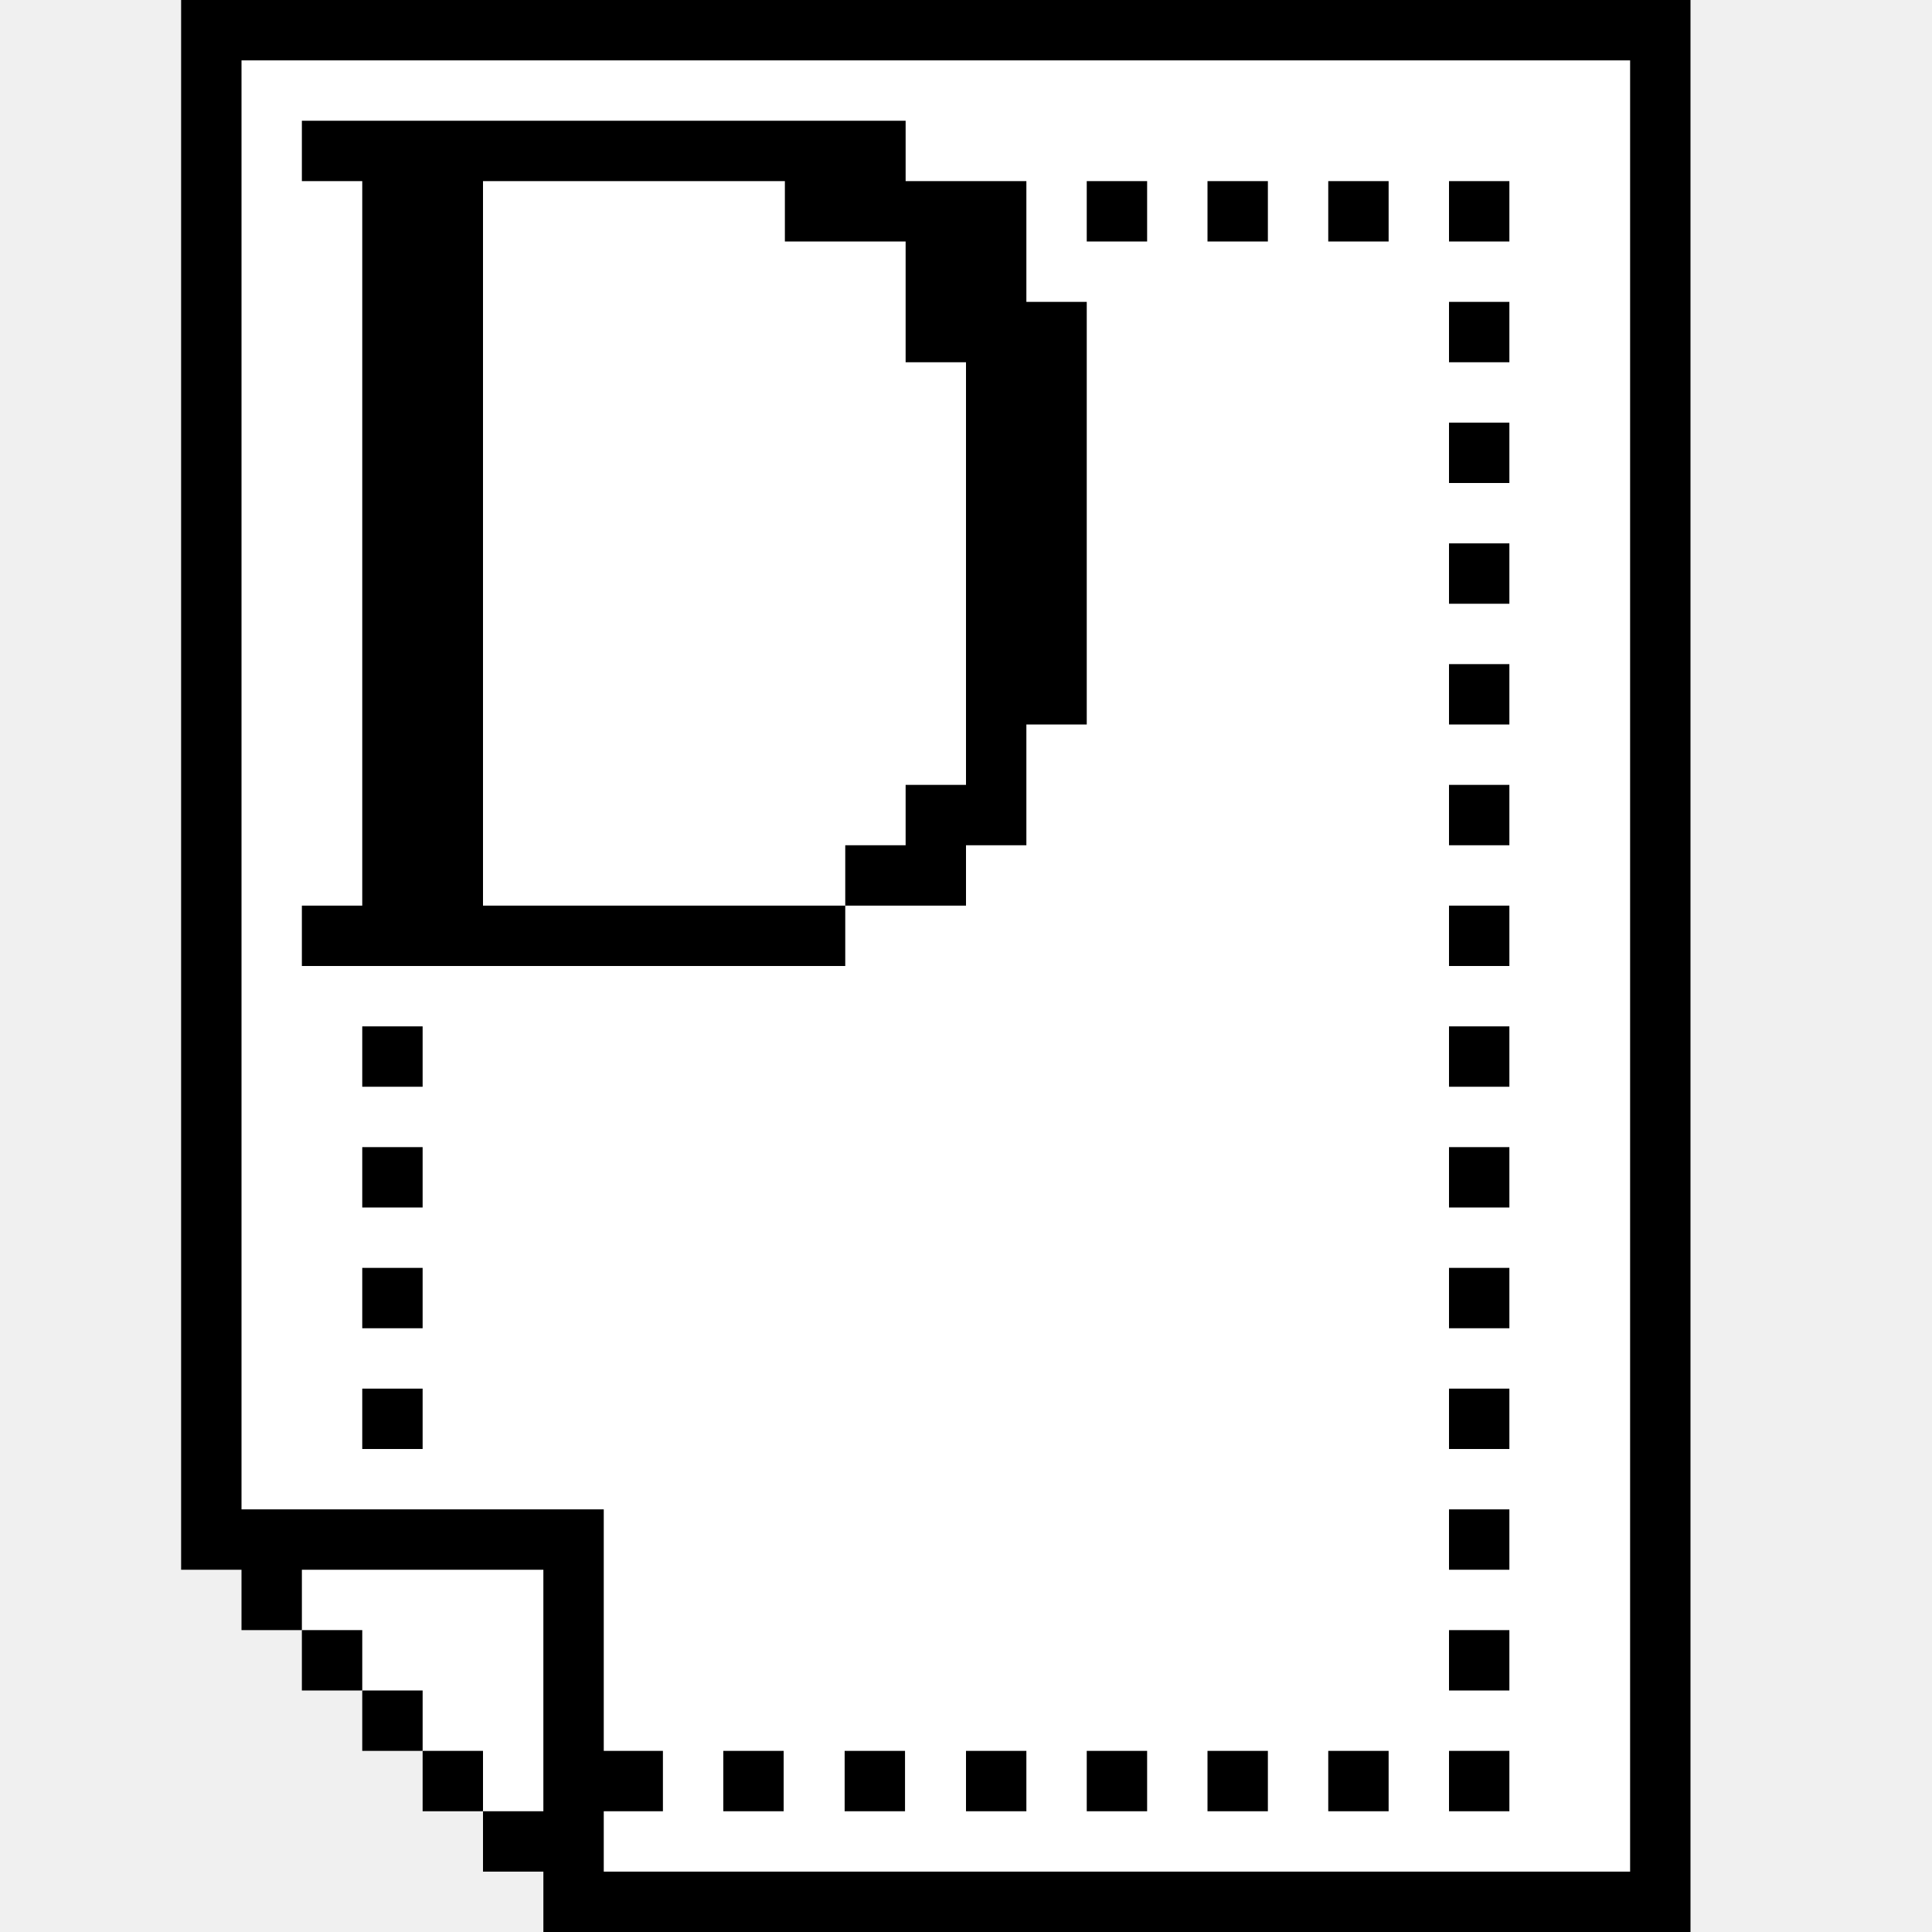
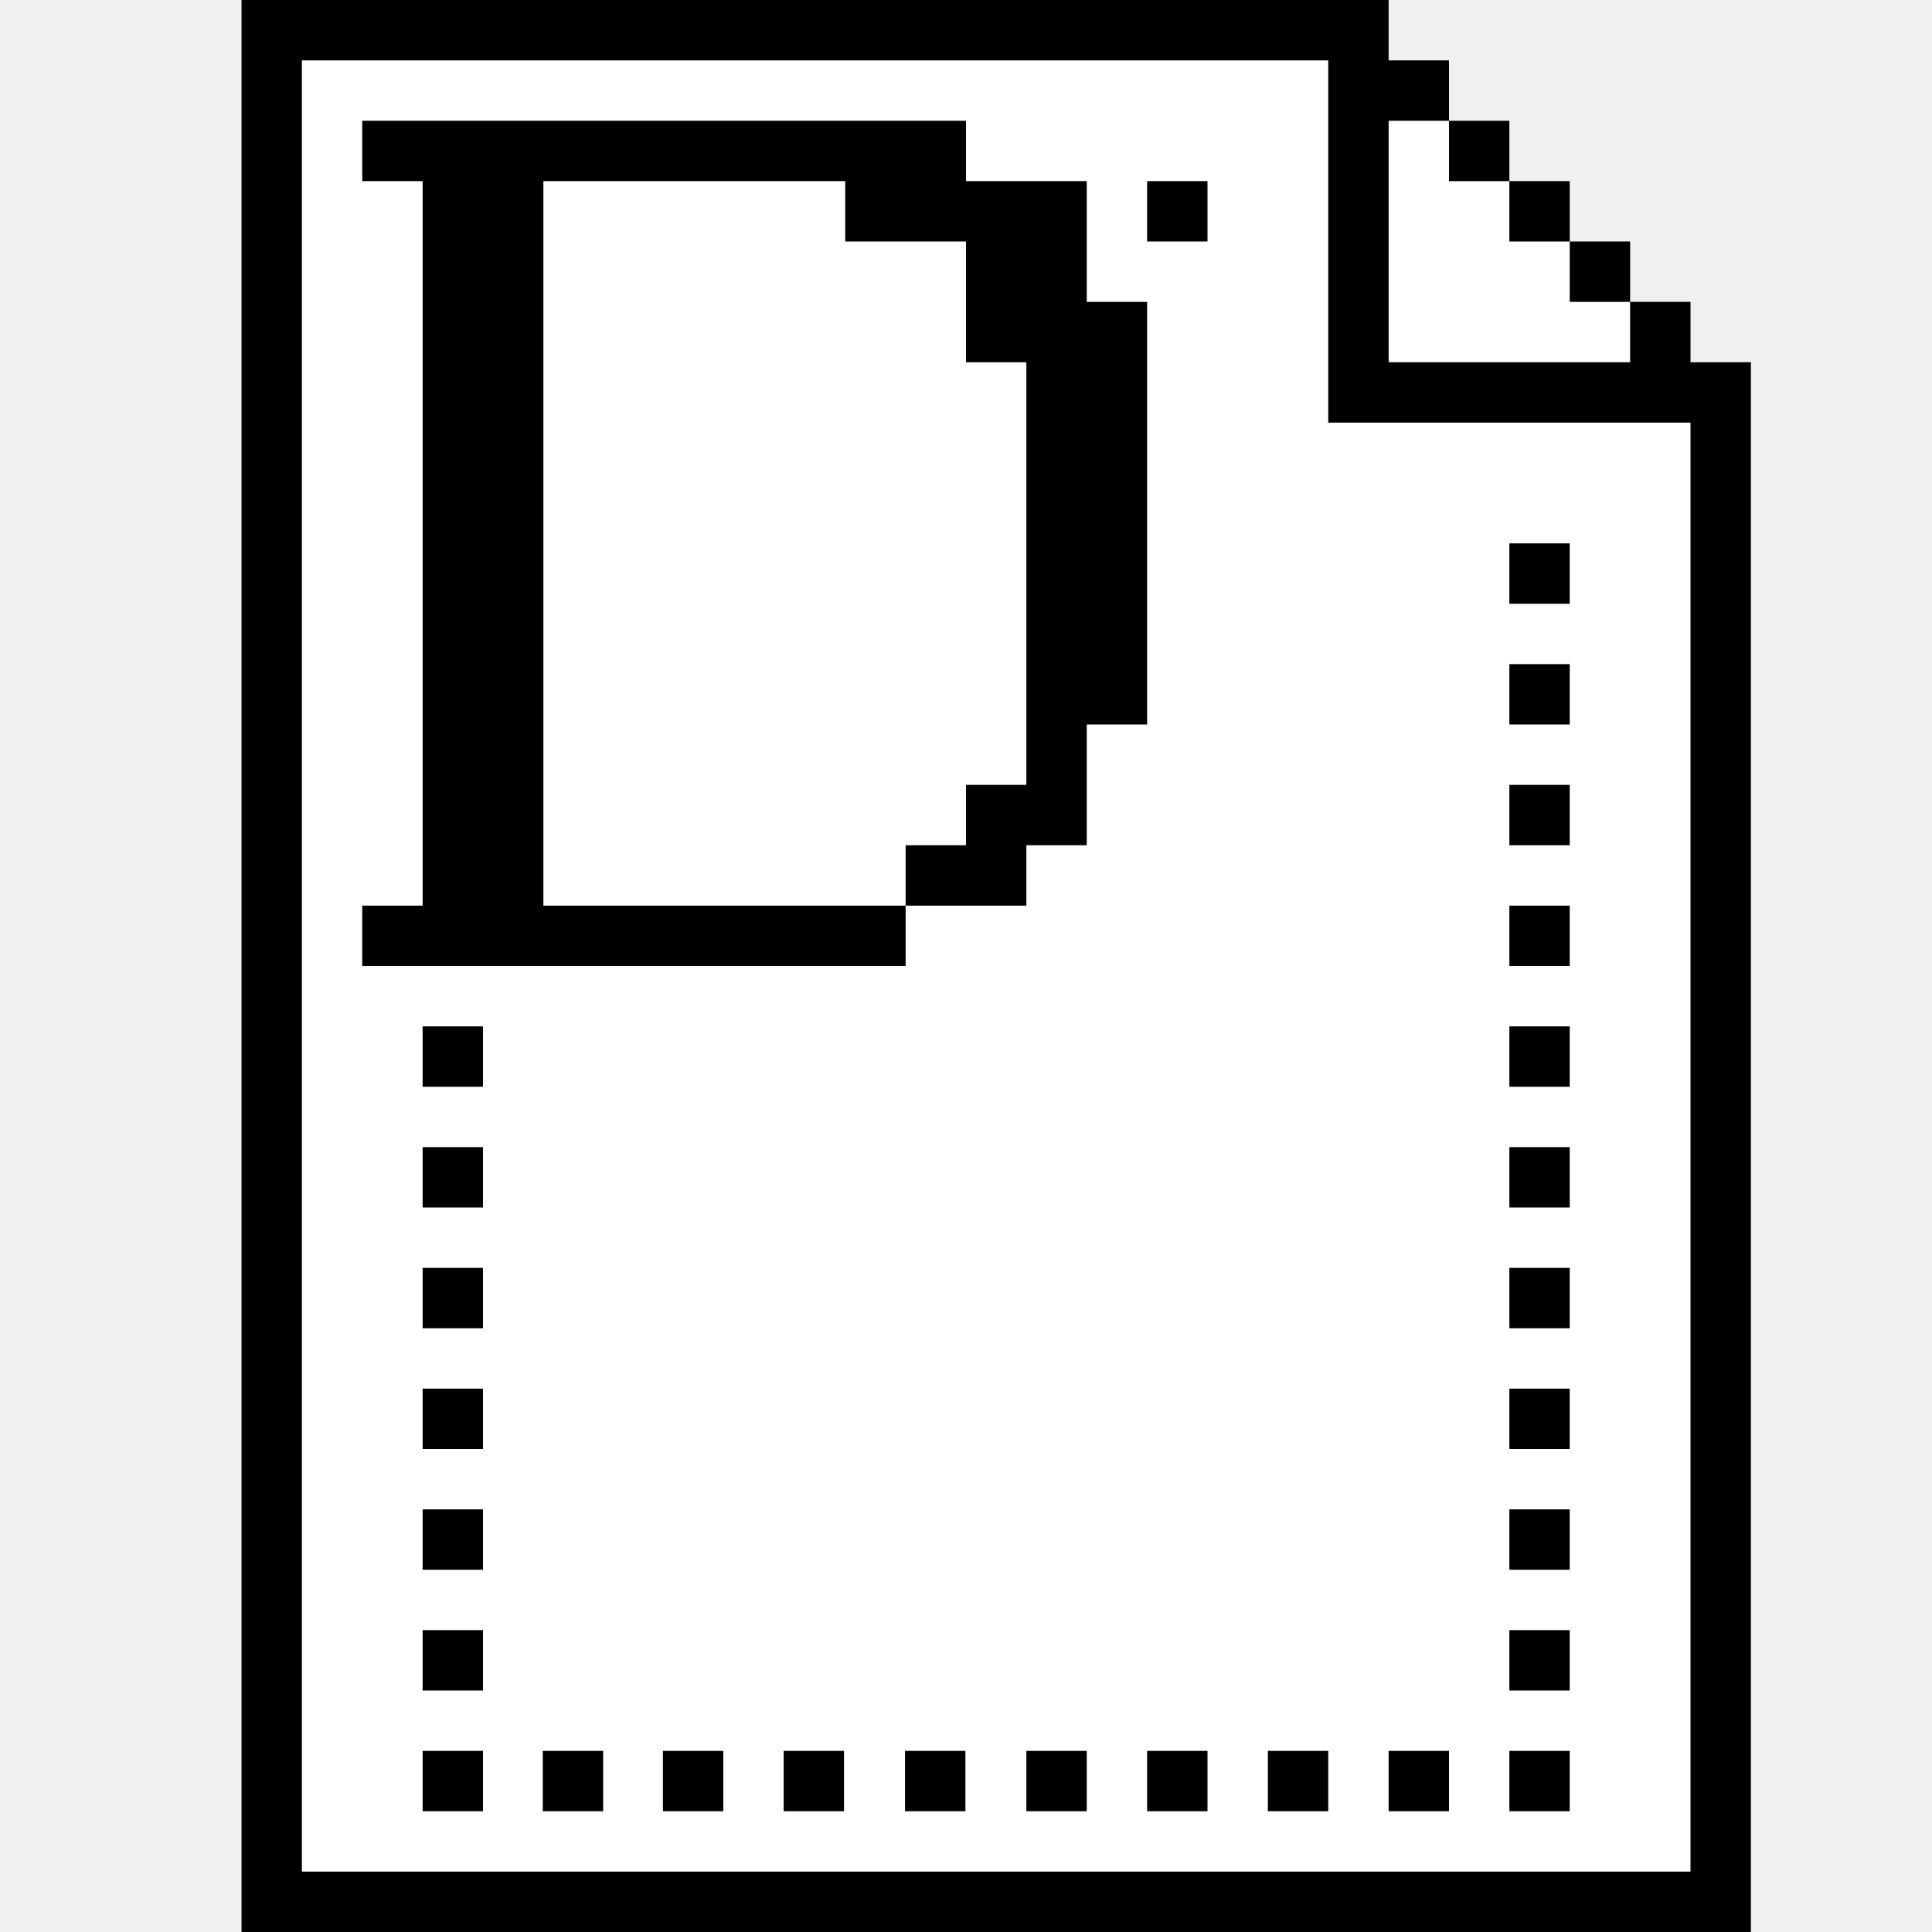
- <svg xmlns="http://www.w3.org/2000/svg" id="b" viewBox="0 0 32 32">
-   <polygon points="10 1 4 1 4 25 10 25 10 31 27 31 27 1 10 1" fill="#fff" />
-   <polygon points="7 26 6 26 5 26 5 27 6 27 6 28 7 28 7 29 8 29 8 30 9 30 9 26 8 26 7 26" fill="#fff" />
-   <rect x="18" y="3" width="1" height="1" />
-   <rect x="6" y="28" width="1" height="1" />
-   <path d="M27,0H3v26h1v1h1v-1h4v4h-1v-1h-1v1h1v1h1v1h19V0h-1ZM10,31v-1h.98v-1h-.98v-4h-6V1h23v30H10Z" />
-   <rect x="5" y="27" width="1" height="1" />
-   <rect x="6" y="17" width="1" height="1" />
-   <rect x="24" y="5" width="1" height="1" />
-   <rect x="22" y="29" width="1" height="1" />
-   <rect x="6" y="21" width="1" height="1" />
-   <rect x="20" y="29" width="1" height="1" />
-   <rect x="20" y="3" width="1" height="1" />
-   <rect x="6" y="19" width="1" height="1" />
-   <rect x="18" y="29" width="1" height="1" />
-   <rect x="16" y="29" width="1" height="1" />
-   <rect x="13.99" y="29" width="1" height="1" />
-   <rect x="11.98" y="29" width="1" height="1" />
-   <rect x="6" y="23" width="1" height="1" />
-   <rect x="22" y="3" width="1" height="1" />
-   <rect x="24" y="3" width="1" height="1" />
-   <rect x="24" y="9" width="1" height="1" />
-   <rect x="24" y="7" width="1" height="1" />
-   <rect x="24" y="13" width="1" height="1" />
-   <rect x="24" y="11" width="1" height="1" />
-   <rect x="24" y="15" width="1" height="1" />
-   <rect x="24" y="19" width="1" height="1" />
-   <rect x="24" y="17" width="1" height="1" />
-   <rect x="24" y="23" width="1" height="1" />
-   <rect x="24" y="21" width="1" height="1" />
-   <rect x="24" y="25" width="1" height="1" />
-   <rect x="24" y="29" width="1" height="1" />
-   <rect x="24" y="27" width="1" height="1" />
-   <polygon points="18 6 18 5 17 5 17 4 17 3 15 3 15 2 5 2 5 3 6 3 6 15 5 15 5 16 14 16 14 15 8 15 8 3 13 3 13 4 15 4 15 5 15 6 16 6 16 12 16 13 15 13 15 14 14 14 14 15 16 15 16 14 17 14 17 12 18 12 18 6" />
+ <svg xmlns="http://www.w3.org/2000/svg" id="a" viewBox="0 0 32 32">
+   <polygon points="22 7 22 1 5 1 5 31 22 31 28 31 28 7 22 7" fill="#fff" />
+   <polygon points="25 6 26 6 27 6 27 5 26 5 26 4 25 4 25 3 24 3 24 2 23 2 23 6 24 6 25 6" fill="#fff" />
+   <rect x="19" y="3" width="1" height="1" />
+   <rect x="7" y="17" width="1" height="1" />
+   <rect x="23" y="29" width="1" height="1" />
+   <rect x="7" y="21" width="1" height="1" />
+   <rect x="21" y="29" width="1" height="1" />
+   <rect x="7" y="19" width="1" height="1" />
+   <rect x="10.98" y="29" width="1" height="1" />
+   <rect x="19" y="29" width="1" height="1" />
+   <rect x="17" y="29" width="1" height="1" />
+   <rect x="14.99" y="29" width="1" height="1" />
+   <rect x="12.98" y="29" width="1" height="1" />
+   <rect x="7" y="23" width="1" height="1" />
+   <rect x="25" y="9" width="1" height="1" />
+   <rect x="25" y="13" width="1" height="1" />
+   <rect x="25" y="11" width="1" height="1" />
+   <rect x="25" y="15" width="1" height="1" />
+   <rect x="25" y="19" width="1" height="1" />
+   <rect x="25" y="17" width="1" height="1" />
+   <rect x="25" y="23" width="1" height="1" />
+   <rect x="25" y="21" width="1" height="1" />
+   <rect x="25" y="25" width="1" height="1" />
+   <rect x="25" y="29" width="1" height="1" />
+   <rect x="25" y="27" width="1" height="1" />
+   <rect x="7" y="27" width="1" height="1" />
+   <rect x="7" y="25" width="1" height="1" />
+   <rect x="7" y="29" width="1" height="1" />
+   <rect x="8.99" y="29" width="1" height="1" />
+   <polygon points="26 4 26 3 25 3 25 4 26 4 26 5 27 5 27 4 26 4" />
+   <rect x="24" y="2" width="1" height="1" />
+   <path d="M28,6v-1h-1v1h-4V2h1v-1h-1V0H4v32h25V6h-1ZM5,31V1h17v6h1s5,0,5,0v24H5Z" />
+   <polygon points="18 5 18 4 18 3 16 3 16 2 6 2 6 3 7 3 7 15 6 15 6 16 15 16 15 15 9 15 9 3 14 3 14 4 16 4 16 5 16 6 17 6 17 12 17 13 16 13 16 14 15 14 15 15 17 15 17 14 18 14 18 12 19 12 19 6 19 5 18 5" />
</svg>
